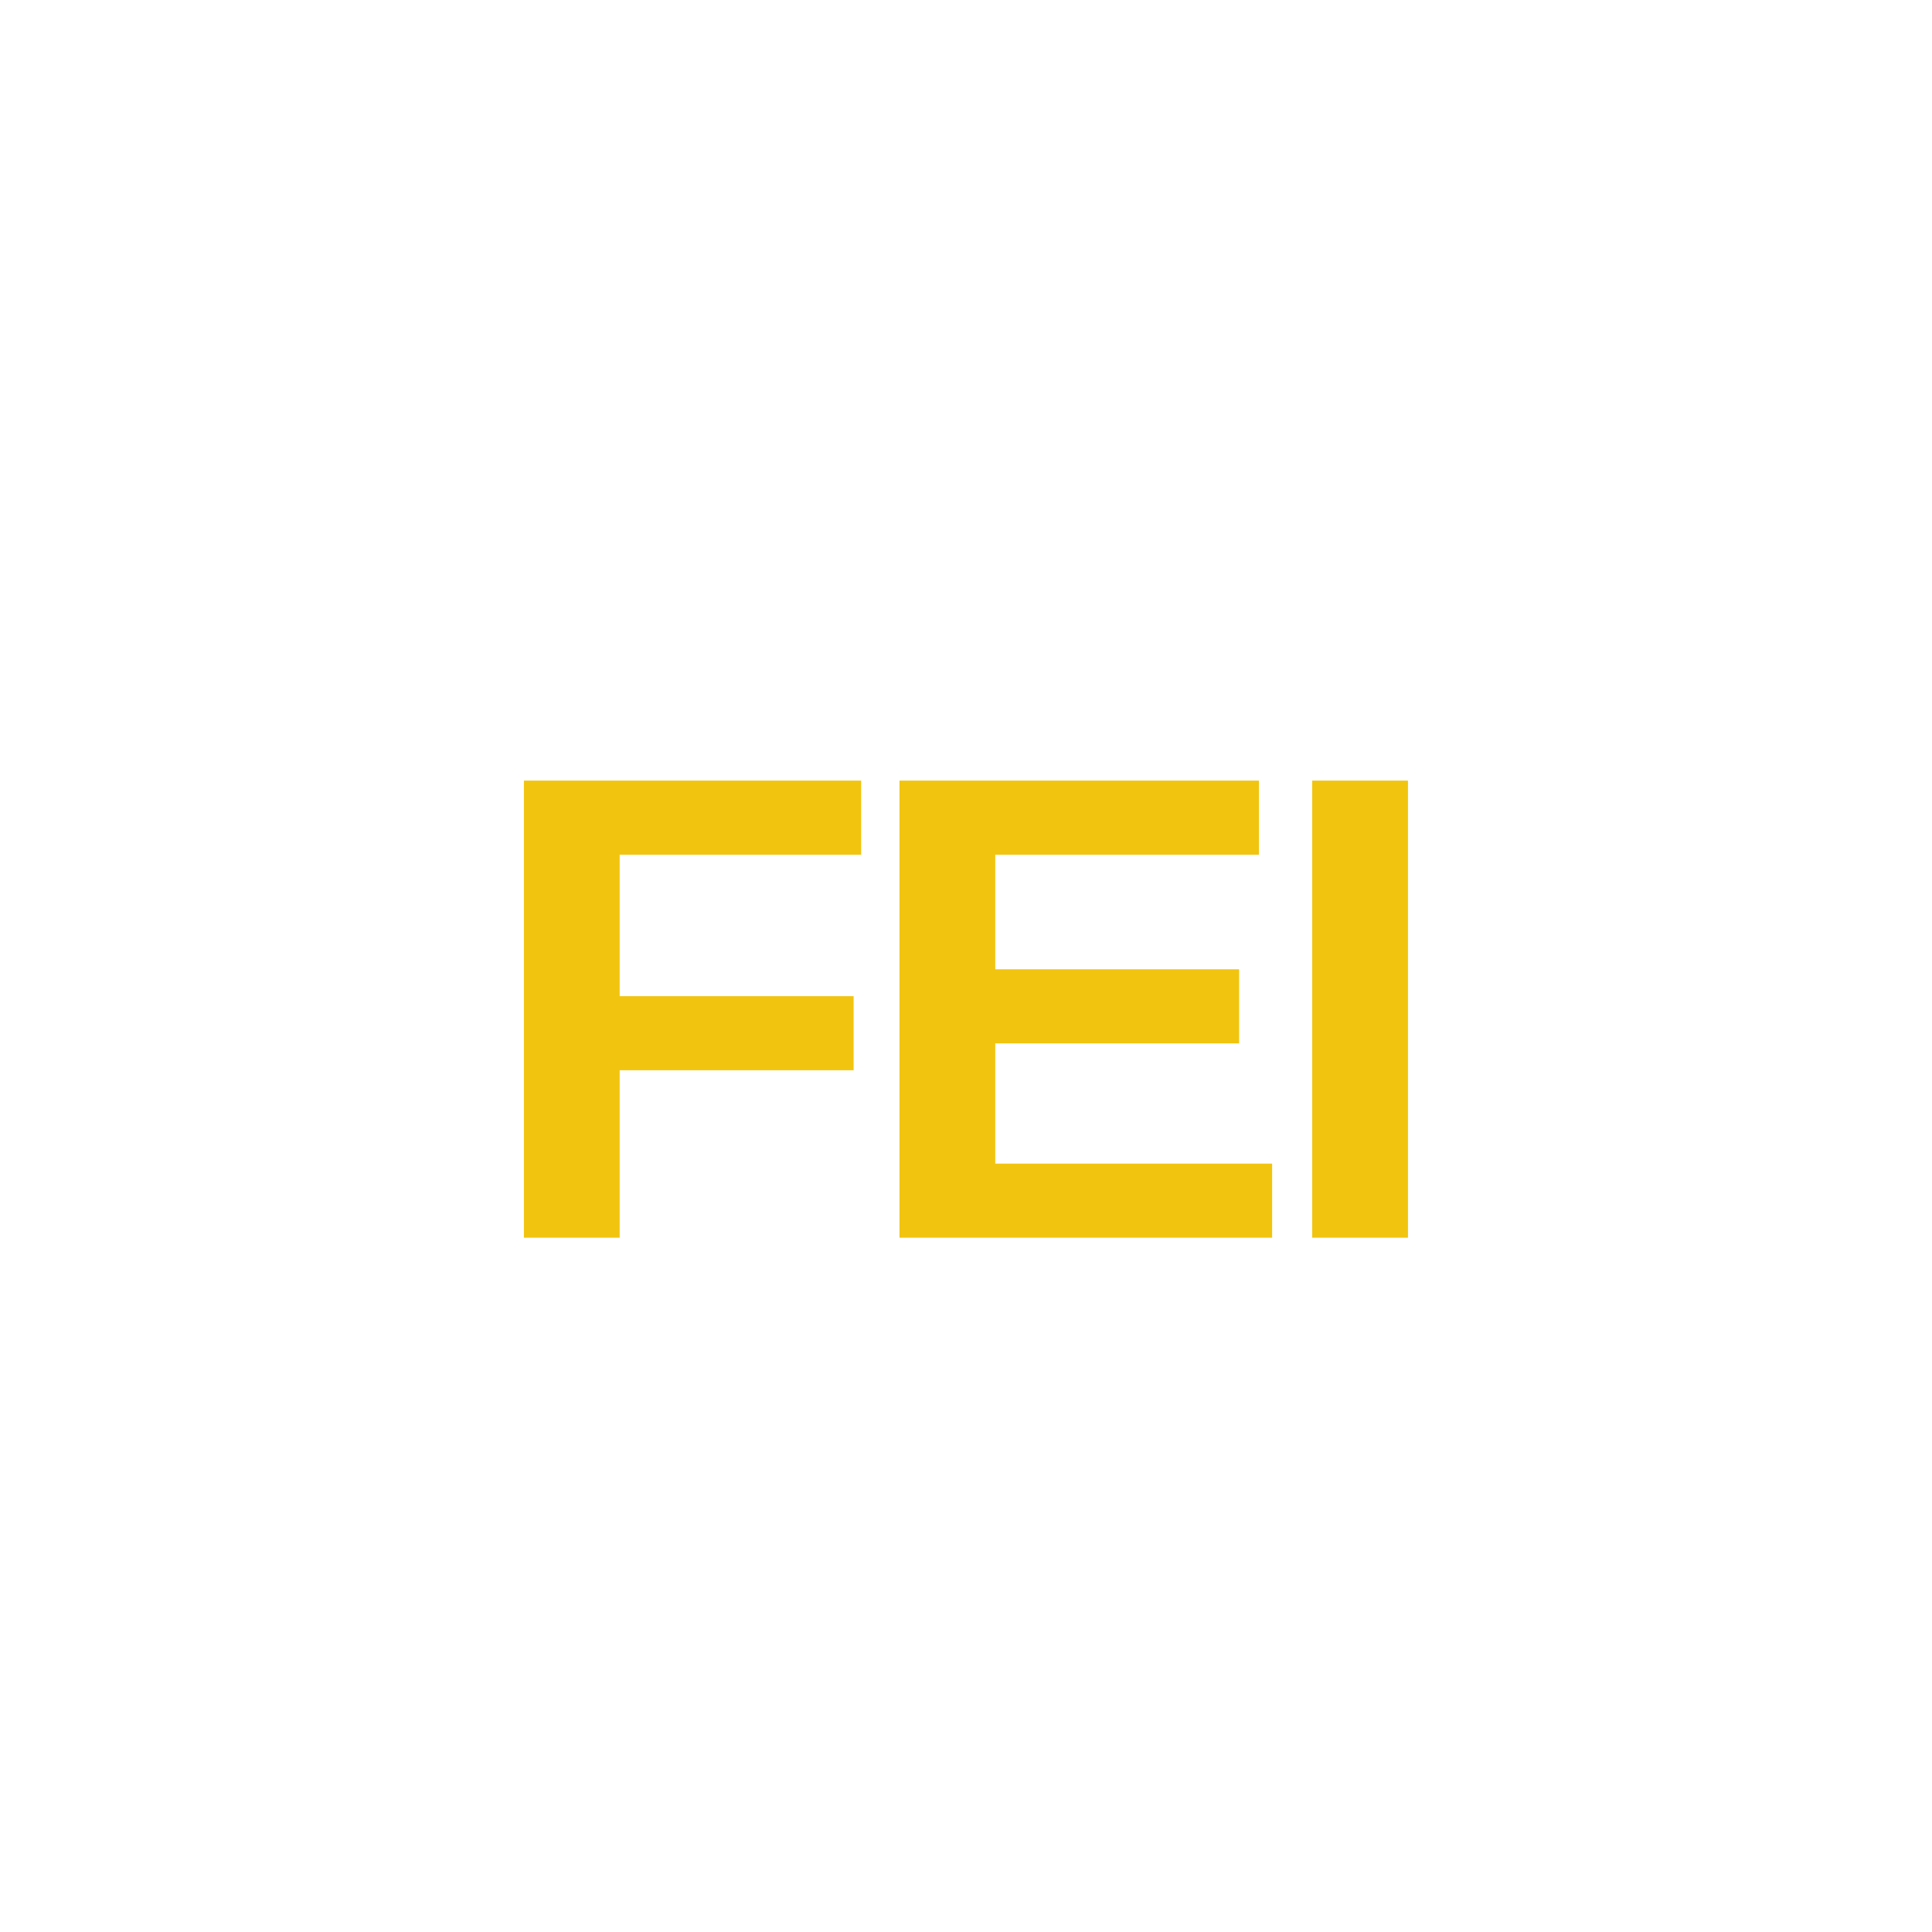
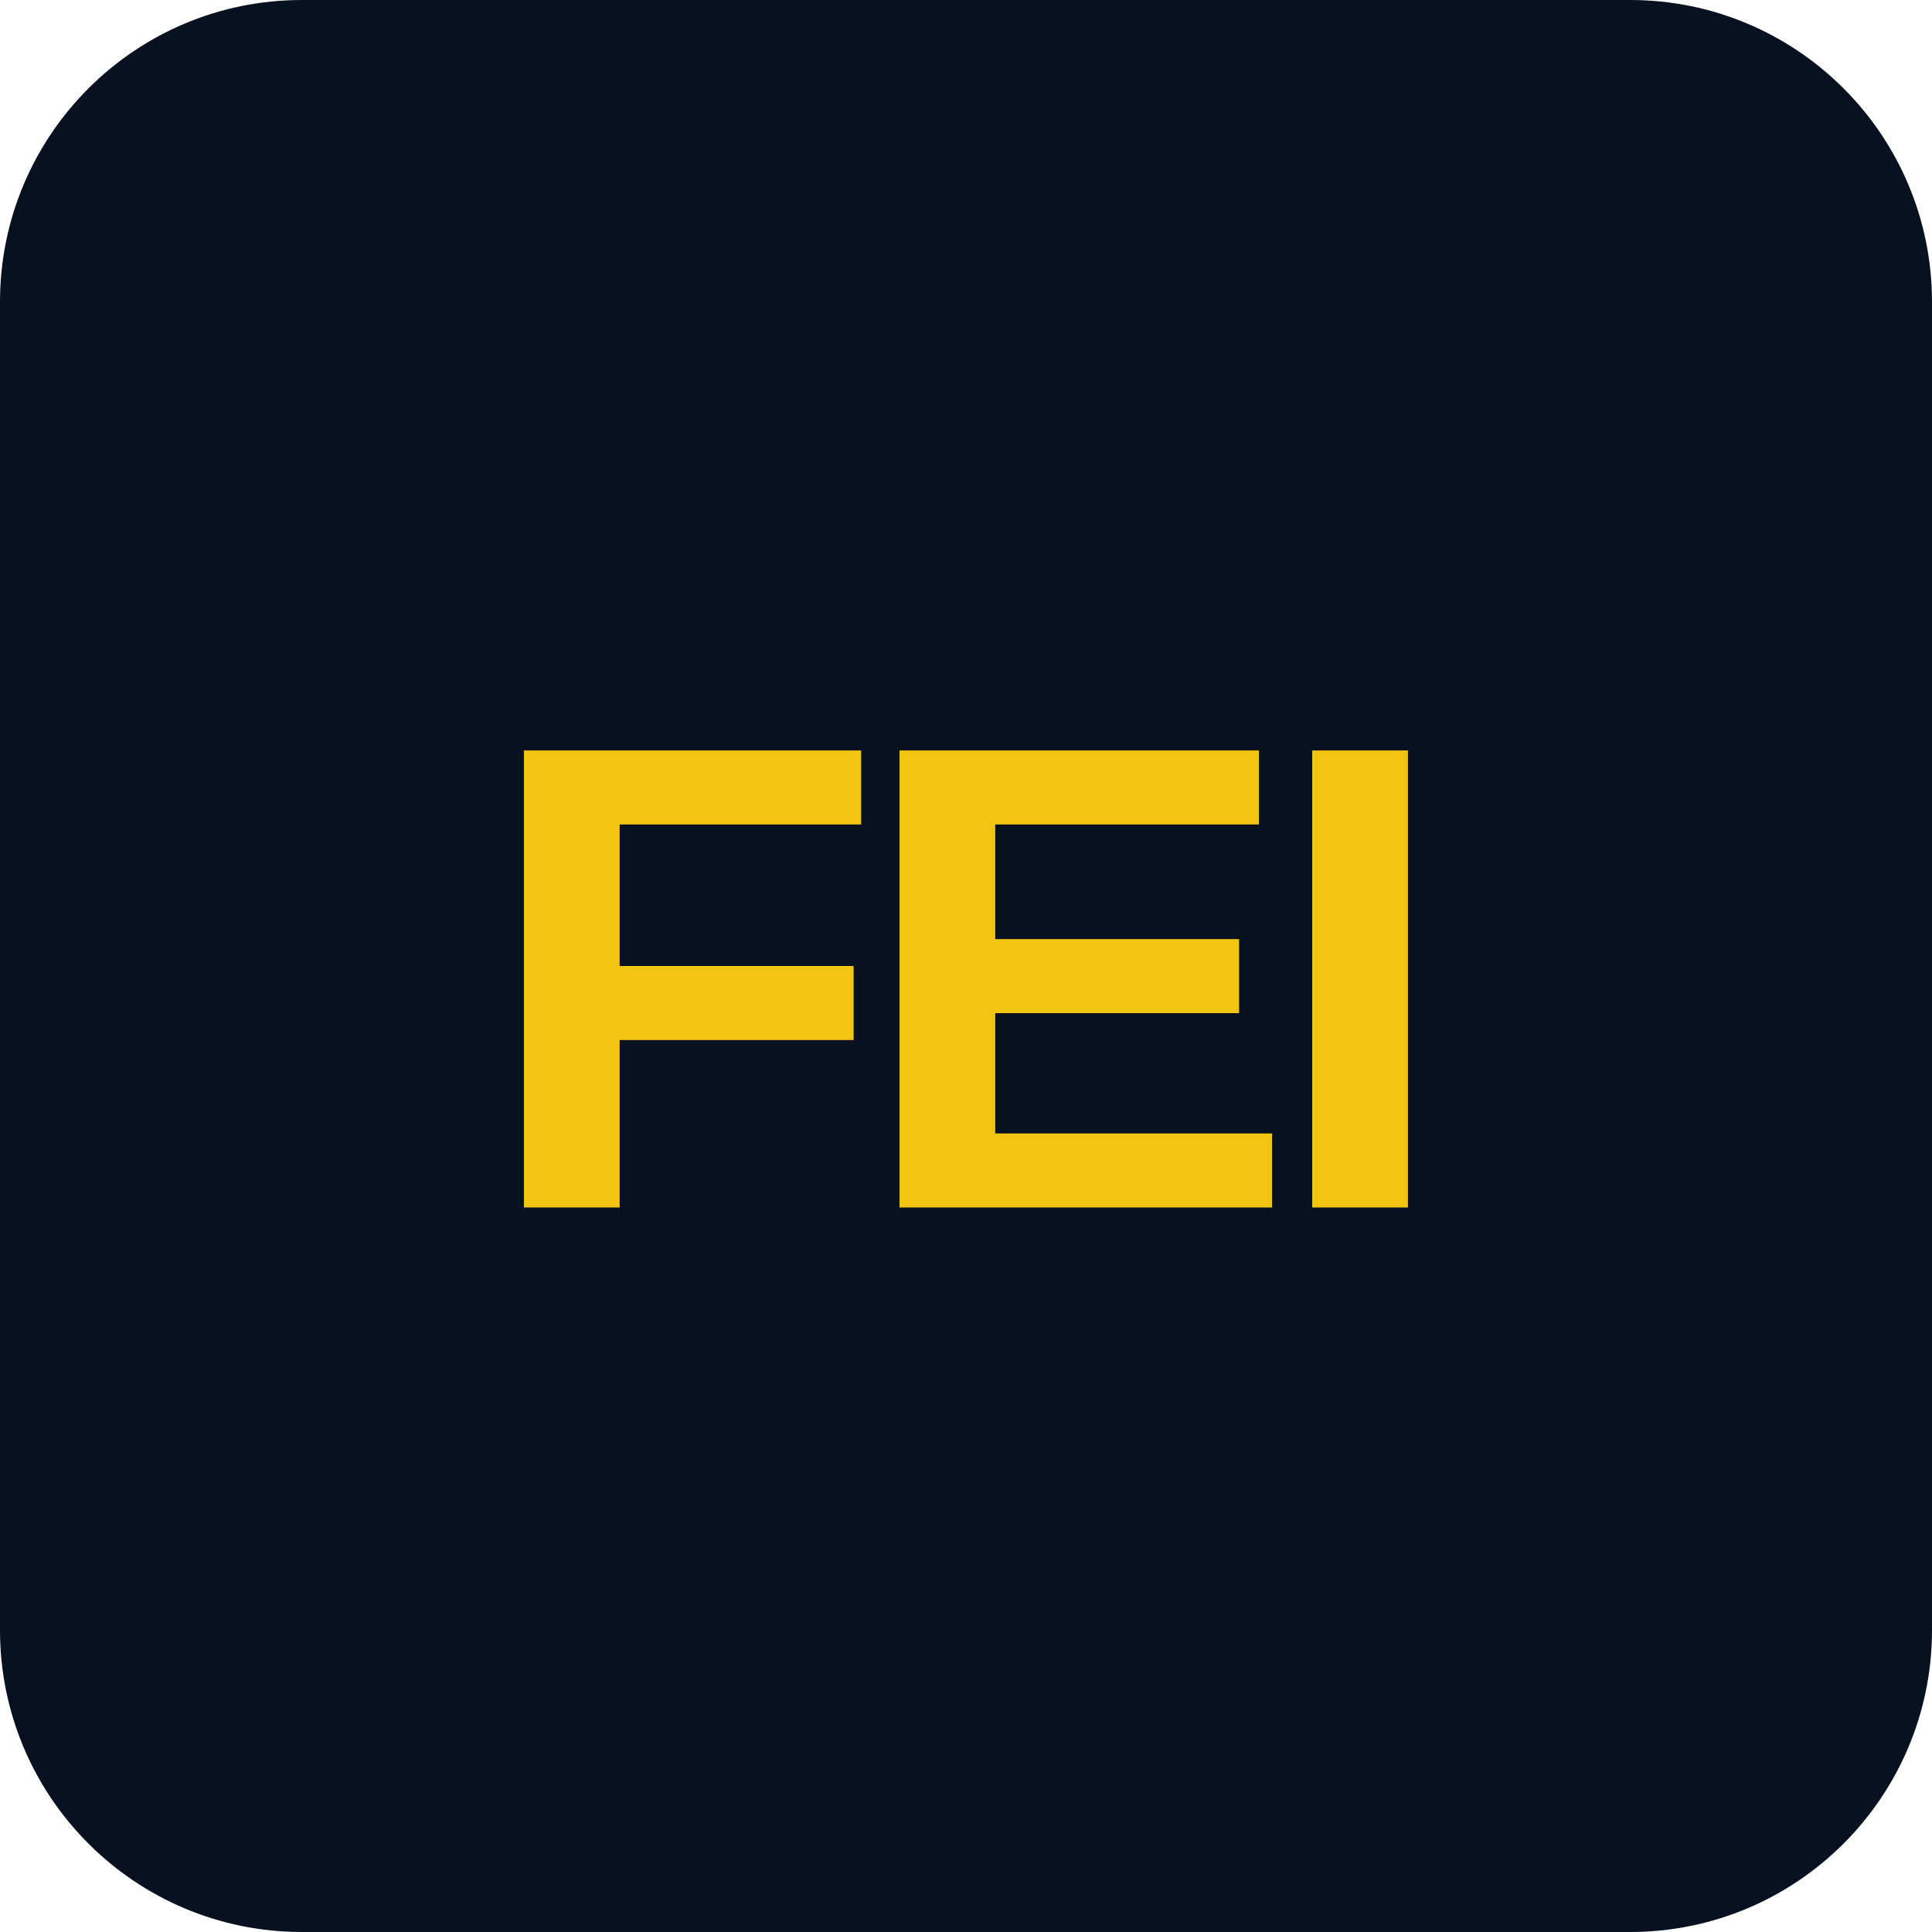
<svg xmlns="http://www.w3.org/2000/svg" width="64" height="64" viewBox="0 0 64 64">
-   <rect width="64" height="64" rx="14" fill="transparent" />
-   <text x="32" y="41" text-anchor="middle" font-family="Arial, Helvetica, sans-serif" font-size="22" font-weight="900" letter-spacing="-1" fill="#F1C40F">FEI</text>
+   <rect width="64" height="64" rx="10" fill="#07111F" />
+   <text x="32" y="40" text-anchor="middle" font-family="Arial, Helvetica, sans-serif" font-size="22" font-weight="900" letter-spacing="-1" fill="#F1C40F">FEI</text>
</svg>
